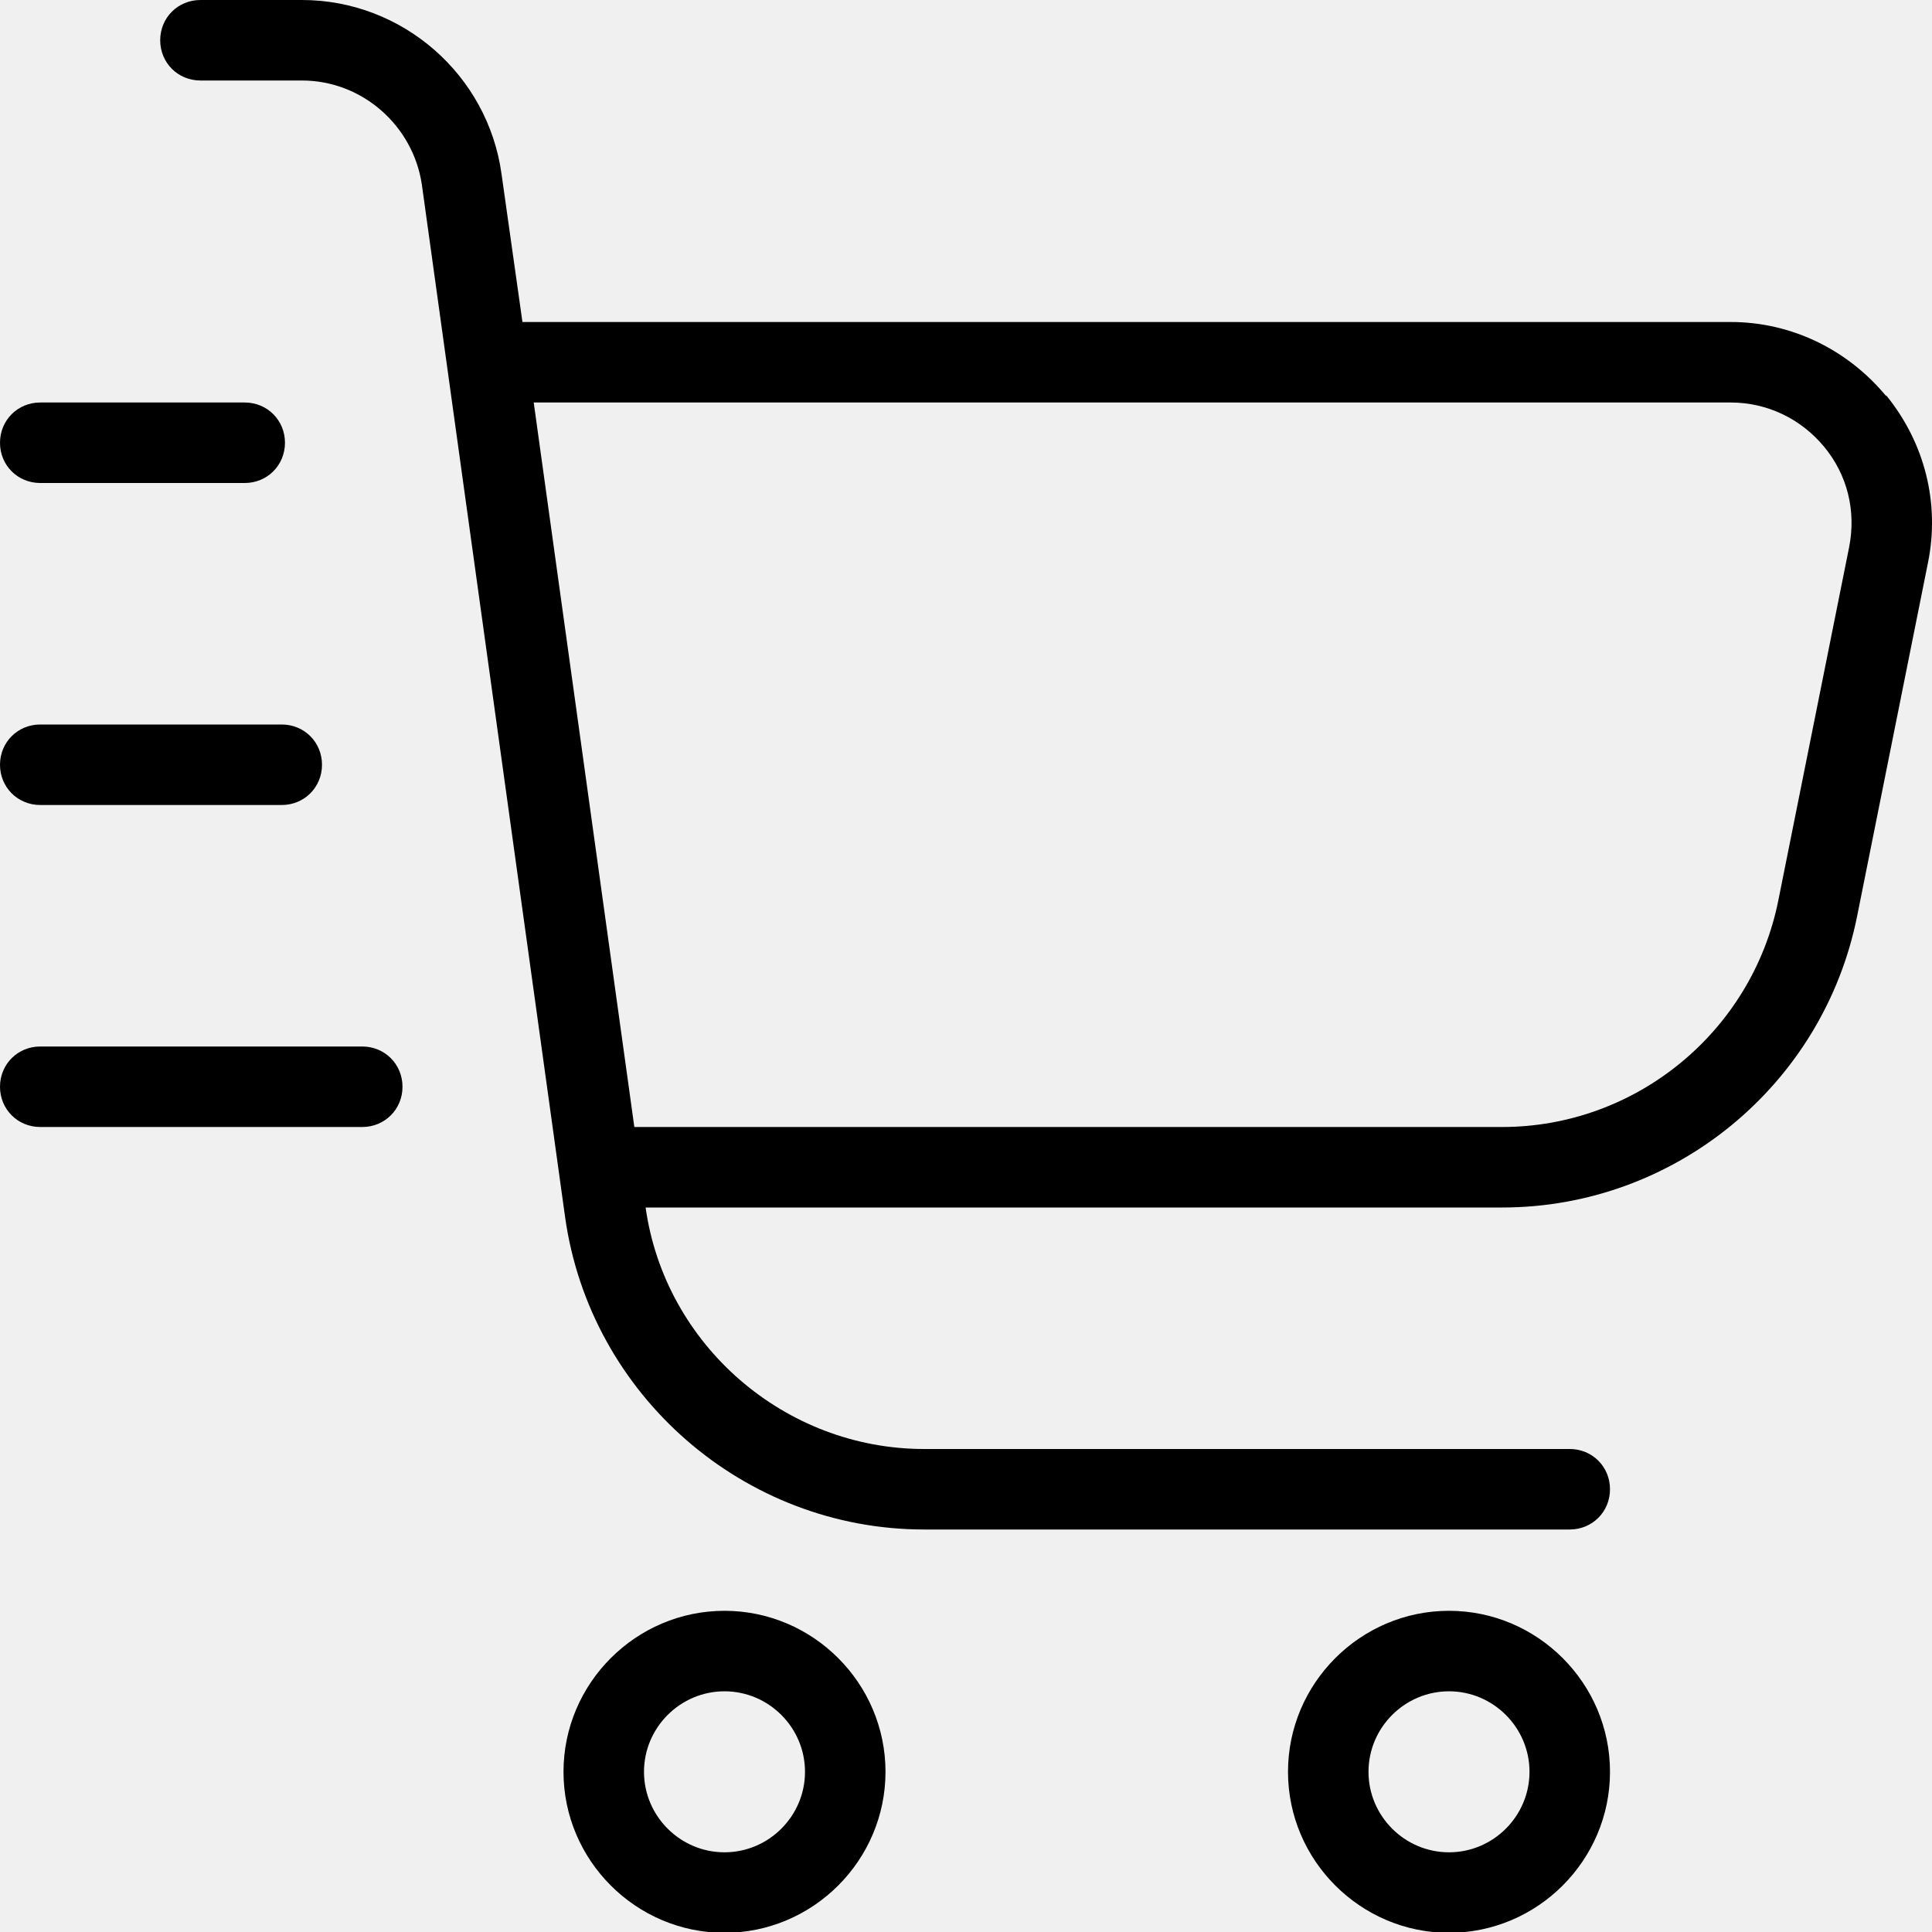
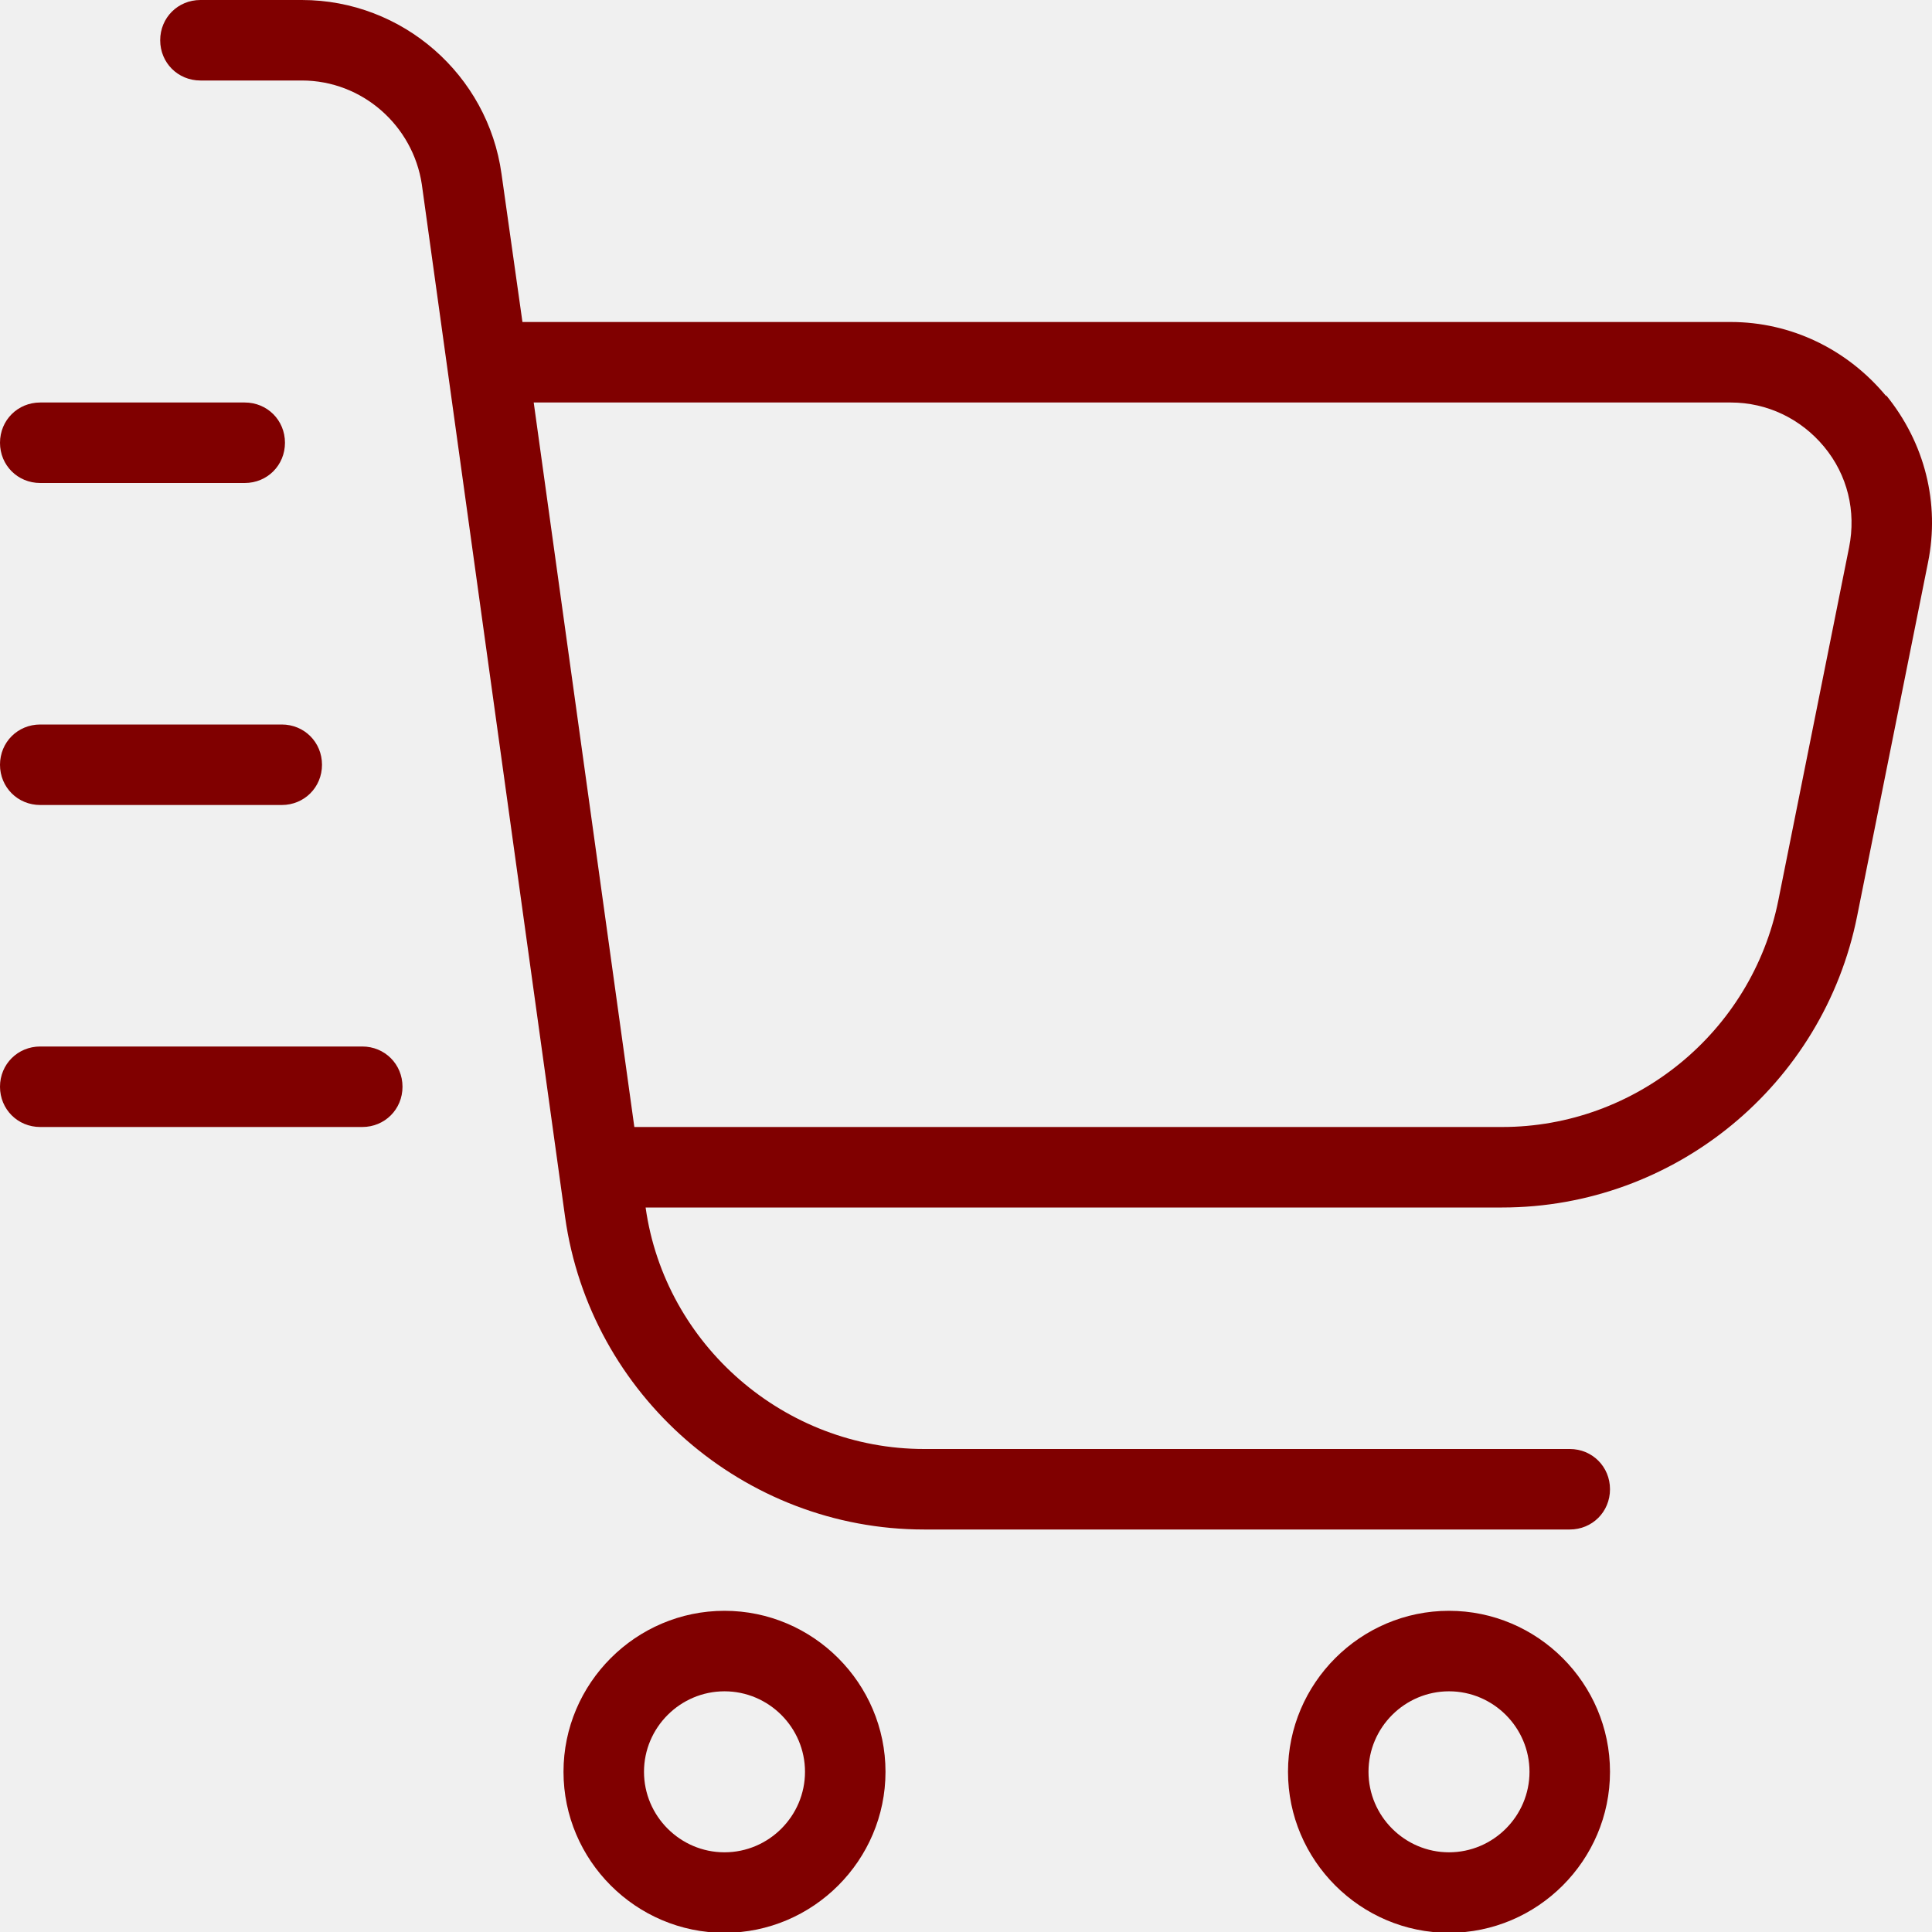
<svg xmlns="http://www.w3.org/2000/svg" id="Layer_1" data-name="Layer 1" viewBox="0 0 24 24" width="512" height="512">
  <path d="M23.43,4.92c-.48-.58-1.18-.92-1.93-.92H6.49l-.26-1.84c-.17-1.23-1.23-2.16-2.48-2.16h-1.26c-.28,0-.5,.22-.5,.5s.22,.5,.5,.5h1.26c.75,0,1.38,.56,1.49,1.29l1.78,12.83c.31,2.21,2.22,3.88,4.46,3.88h8.02c.28,0,.5-.22,.5-.5s-.22-.5-.5-.5H11.48c-1.73,0-3.22-1.29-3.46-3h10.64c2.14,0,3.99-1.52,4.41-3.62l.88-4.39c.15-.74-.04-1.49-.52-2.08Zm-.46,1.88l-.88,4.39c-.33,1.63-1.77,2.81-3.43,2.81H7.88l-1.25-9h14.87c.45,0,.87,.2,1.16,.55,.29,.35,.4,.8,.31,1.25Zm-13.97,13.21c-1.1,0-2,.9-2,2s.9,2,2,2,2-.9,2-2-.9-2-2-2Zm0,3c-.55,0-1-.45-1-1s.45-1,1-1,1,.45,1,1-.45,1-1,1Zm9-3c-1.1,0-2,.9-2,2s.9,2,2,2,2-.9,2-2-.9-2-2-2Zm0,3c-.55,0-1-.45-1-1s.45-1,1-1,1,.45,1,1-.45,1-1,1ZM0,5.5c0-.28,.22-.5,.5-.5H3.04c.28,0,.5,.22,.5,.5s-.22,.5-.5,.5H.5c-.28,0-.5-.22-.5-.5Zm0,4c0-.28,.22-.5,.5-.5H3.5c.28,0,.5,.22,.5,.5s-.22,.5-.5,.5H.5c-.28,0-.5-.22-.5-.5Zm5,4c0,.28-.22,.5-.5,.5H.5c-.28,0-.5-.22-.5-.5s.22-.5,.5-.5H4.5c.28,0,.5,.22,.5,.5Z" />
-   <rect fill="#FFFFFF" />
+   <style>
+         svg {
+             fill: maroon;
+         }
+     </style>
</svg>
